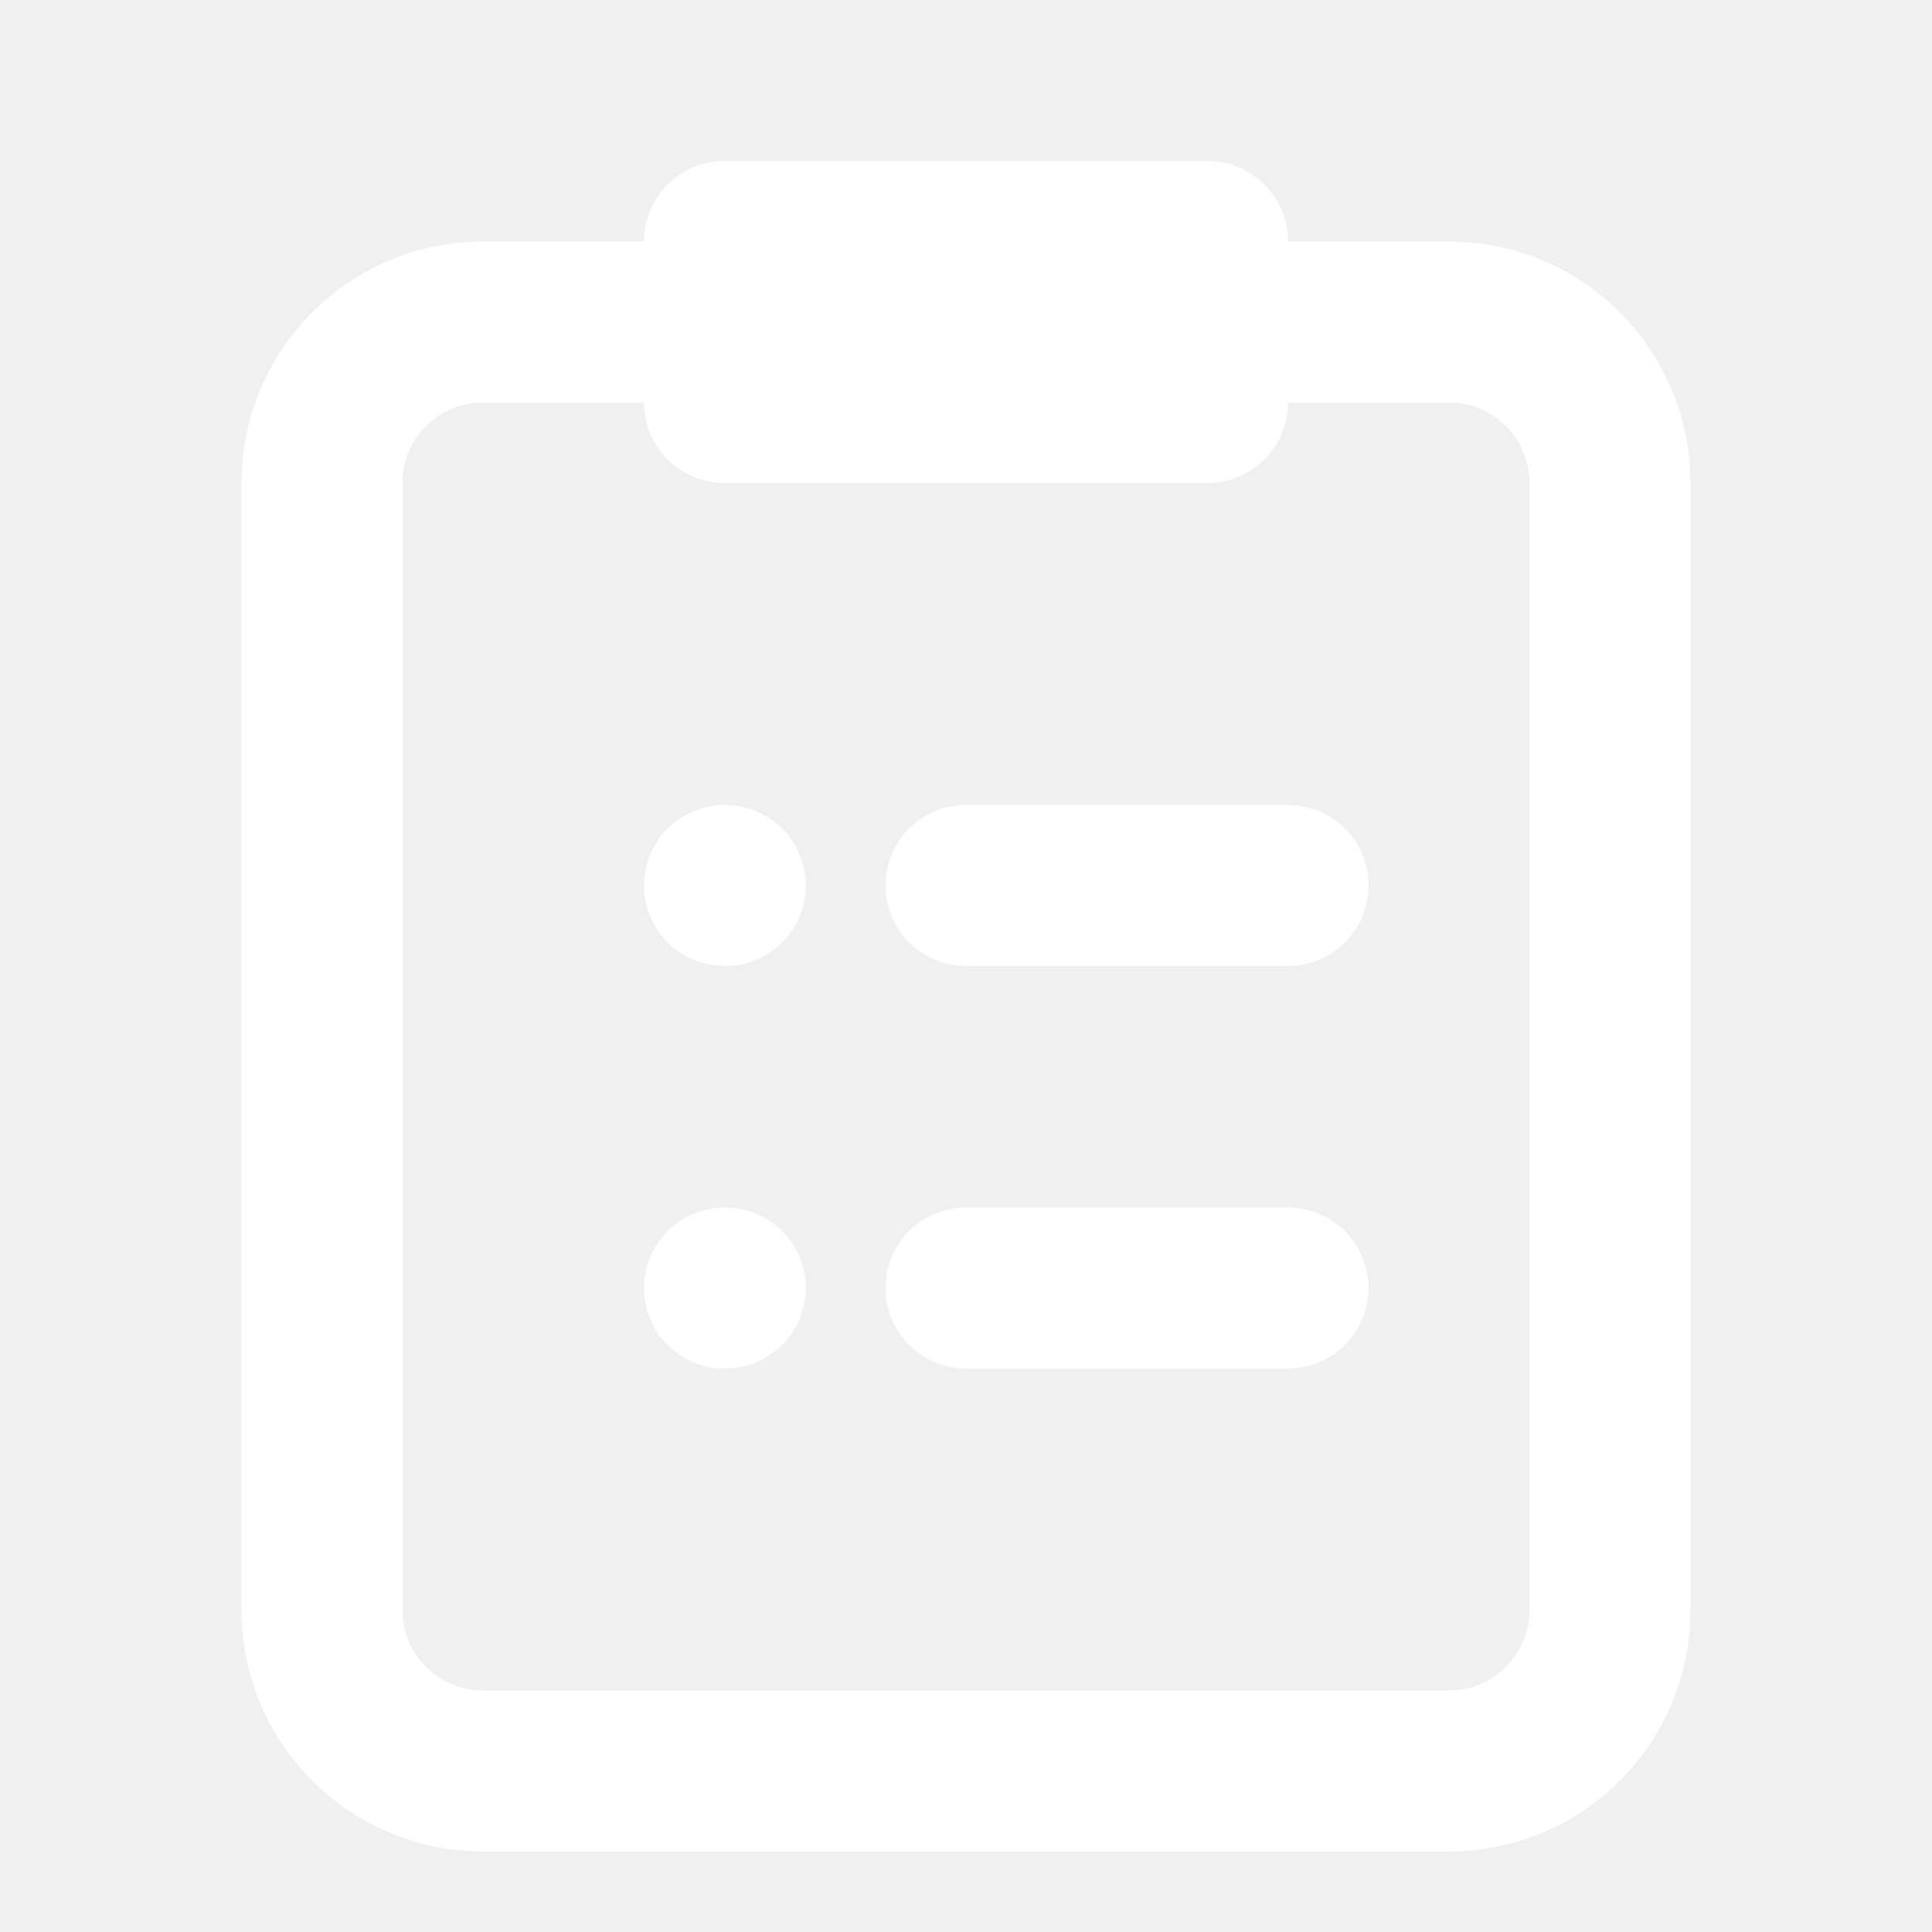
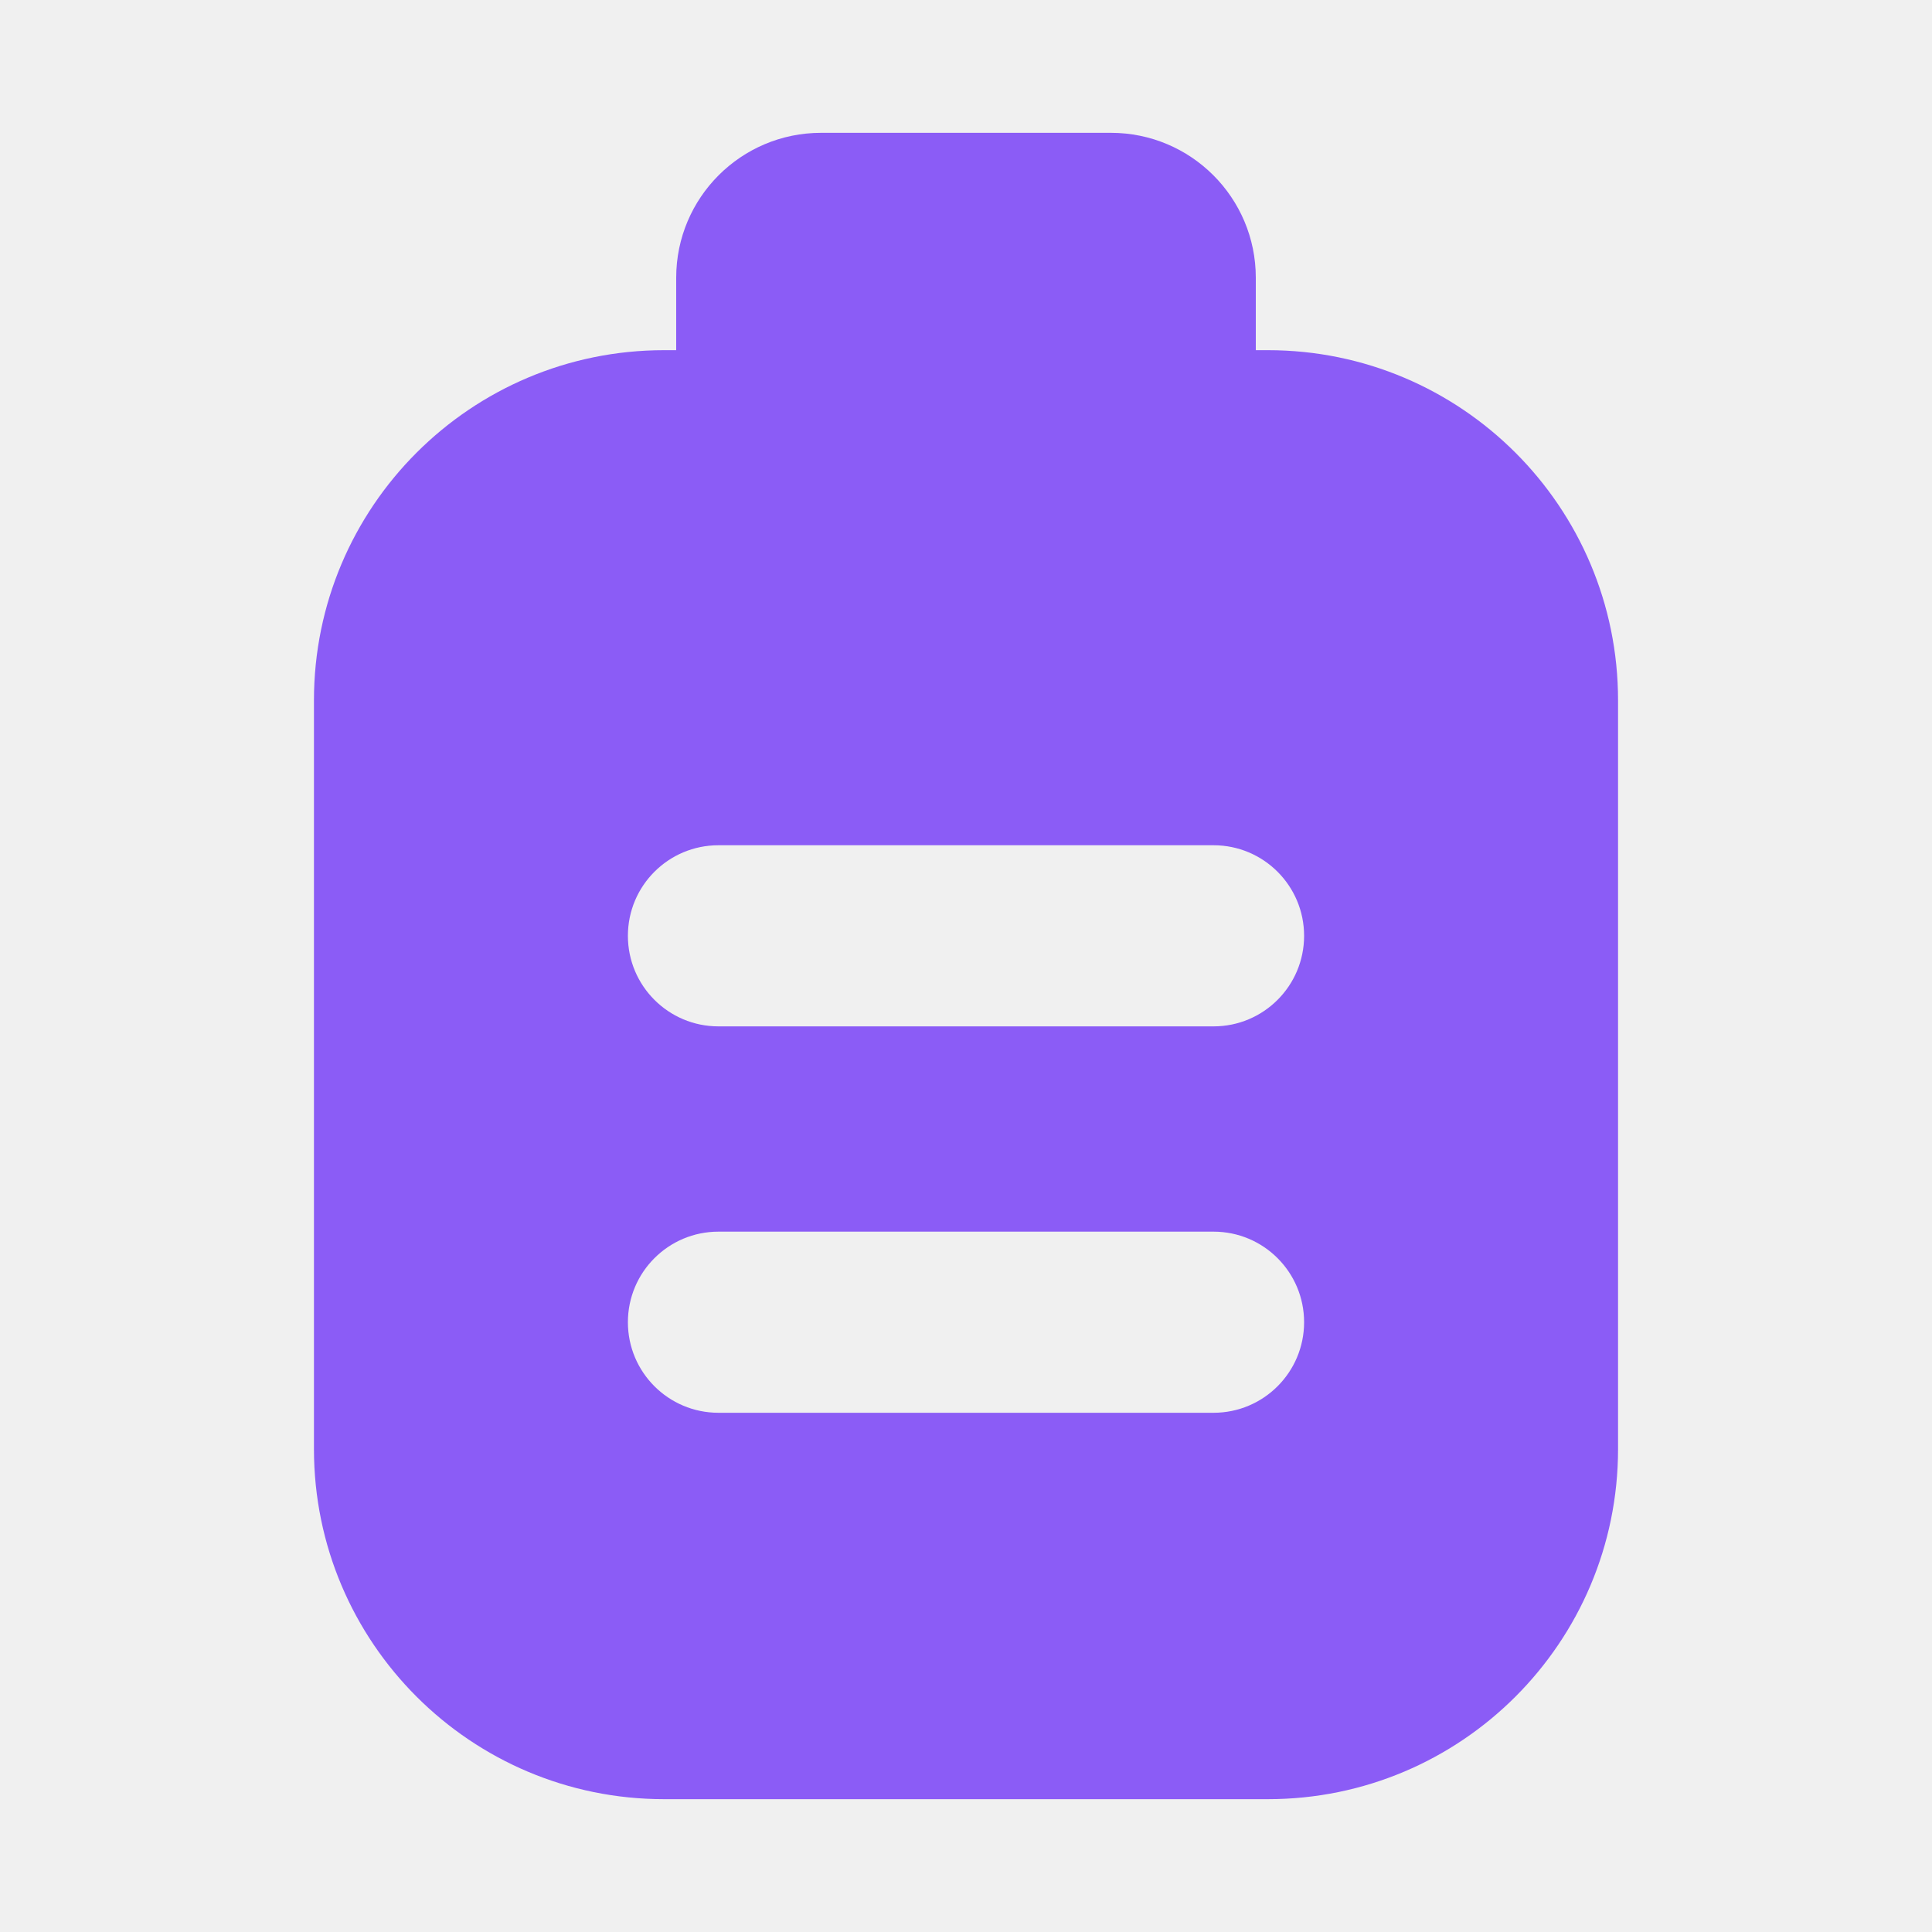
- <svg xmlns="http://www.w3.org/2000/svg" width="32" height="32" viewBox="0 0 24 24" fill="none">
-   <rect width="8" height="4" x="8" y="2" rx="1" ry="1" fill="white" />
-   <path d="M16 4h2a2 2 0 0 1 2 2v14a2 2 0 0 1-2 2H6a2 2 0 0 1-2-2V6a2 2 0 0 1 2-2h2" fill="none" stroke="white" stroke-width="2" stroke-linecap="round" stroke-linejoin="round" />
-   <line x1="12" y1="11" x2="16" y2="11" stroke="white" stroke-width="2" stroke-linecap="round" />
-   <line x1="12" y1="16" x2="16" y2="16" stroke="white" stroke-width="2" stroke-linecap="round" />
-   <line x1="9" y1="11" x2="9.01" y2="11" stroke="white" stroke-width="2" stroke-linecap="round" />
-   <line x1="9" y1="16" x2="9.01" y2="16" stroke="white" stroke-width="2" stroke-linecap="round" />
+ <svg xmlns="http://www.w3.org/2000/svg" width="256" height="256" viewBox="0 0 16 16">
+   <mask id="m">
+     <rect width="16" height="16" fill="#000" />
+     <rect x="2.6" y="2.9" width="10.8" height="12.0" rx="2.9" fill="#fff" />
+     <rect x="5.6" y="1.1" width="4.8" height="3.2" rx="1.2" fill="#fff" />
+     <rect x="5.2" y="7.0" width="5.6" height="1.5" rx="0.75" fill="#000" />
+     <rect x="5.2" y="10.2" width="5.6" height="1.5" rx="0.75" fill="#000" />
+   </mask>
+   <rect width="16" height="16" fill="#8b5cf6" mask="url(#m)" />
</svg>
